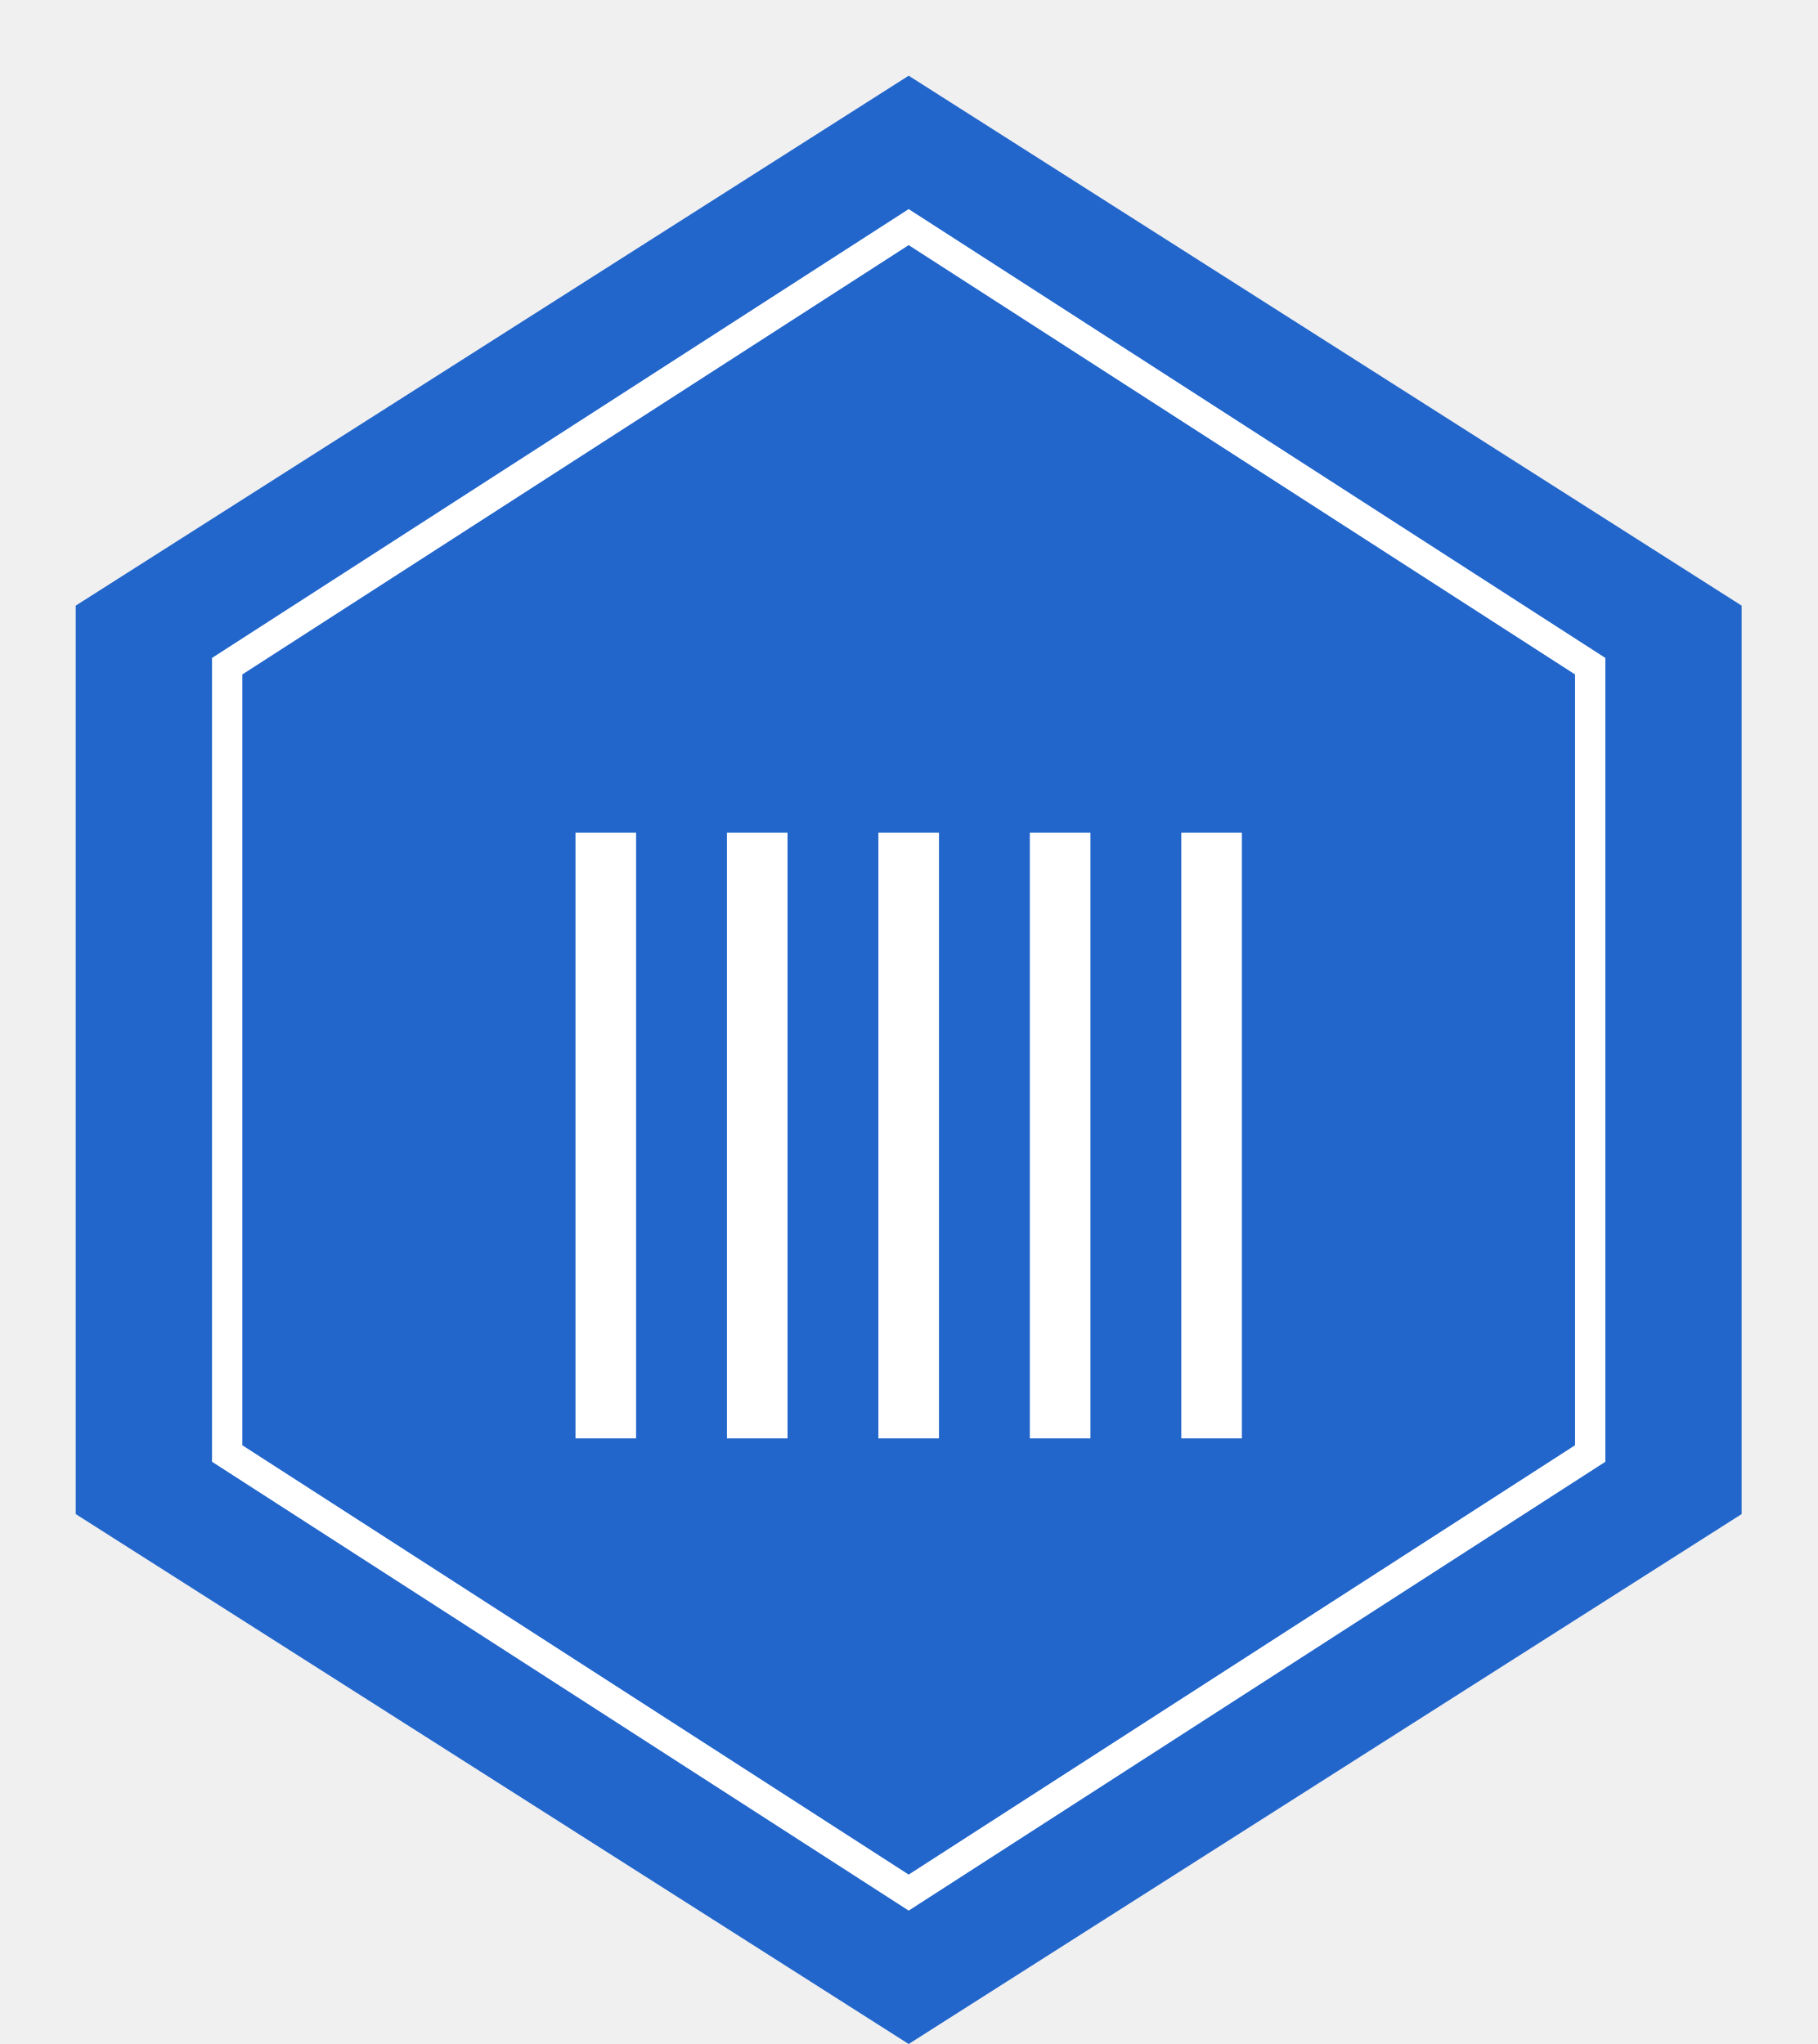
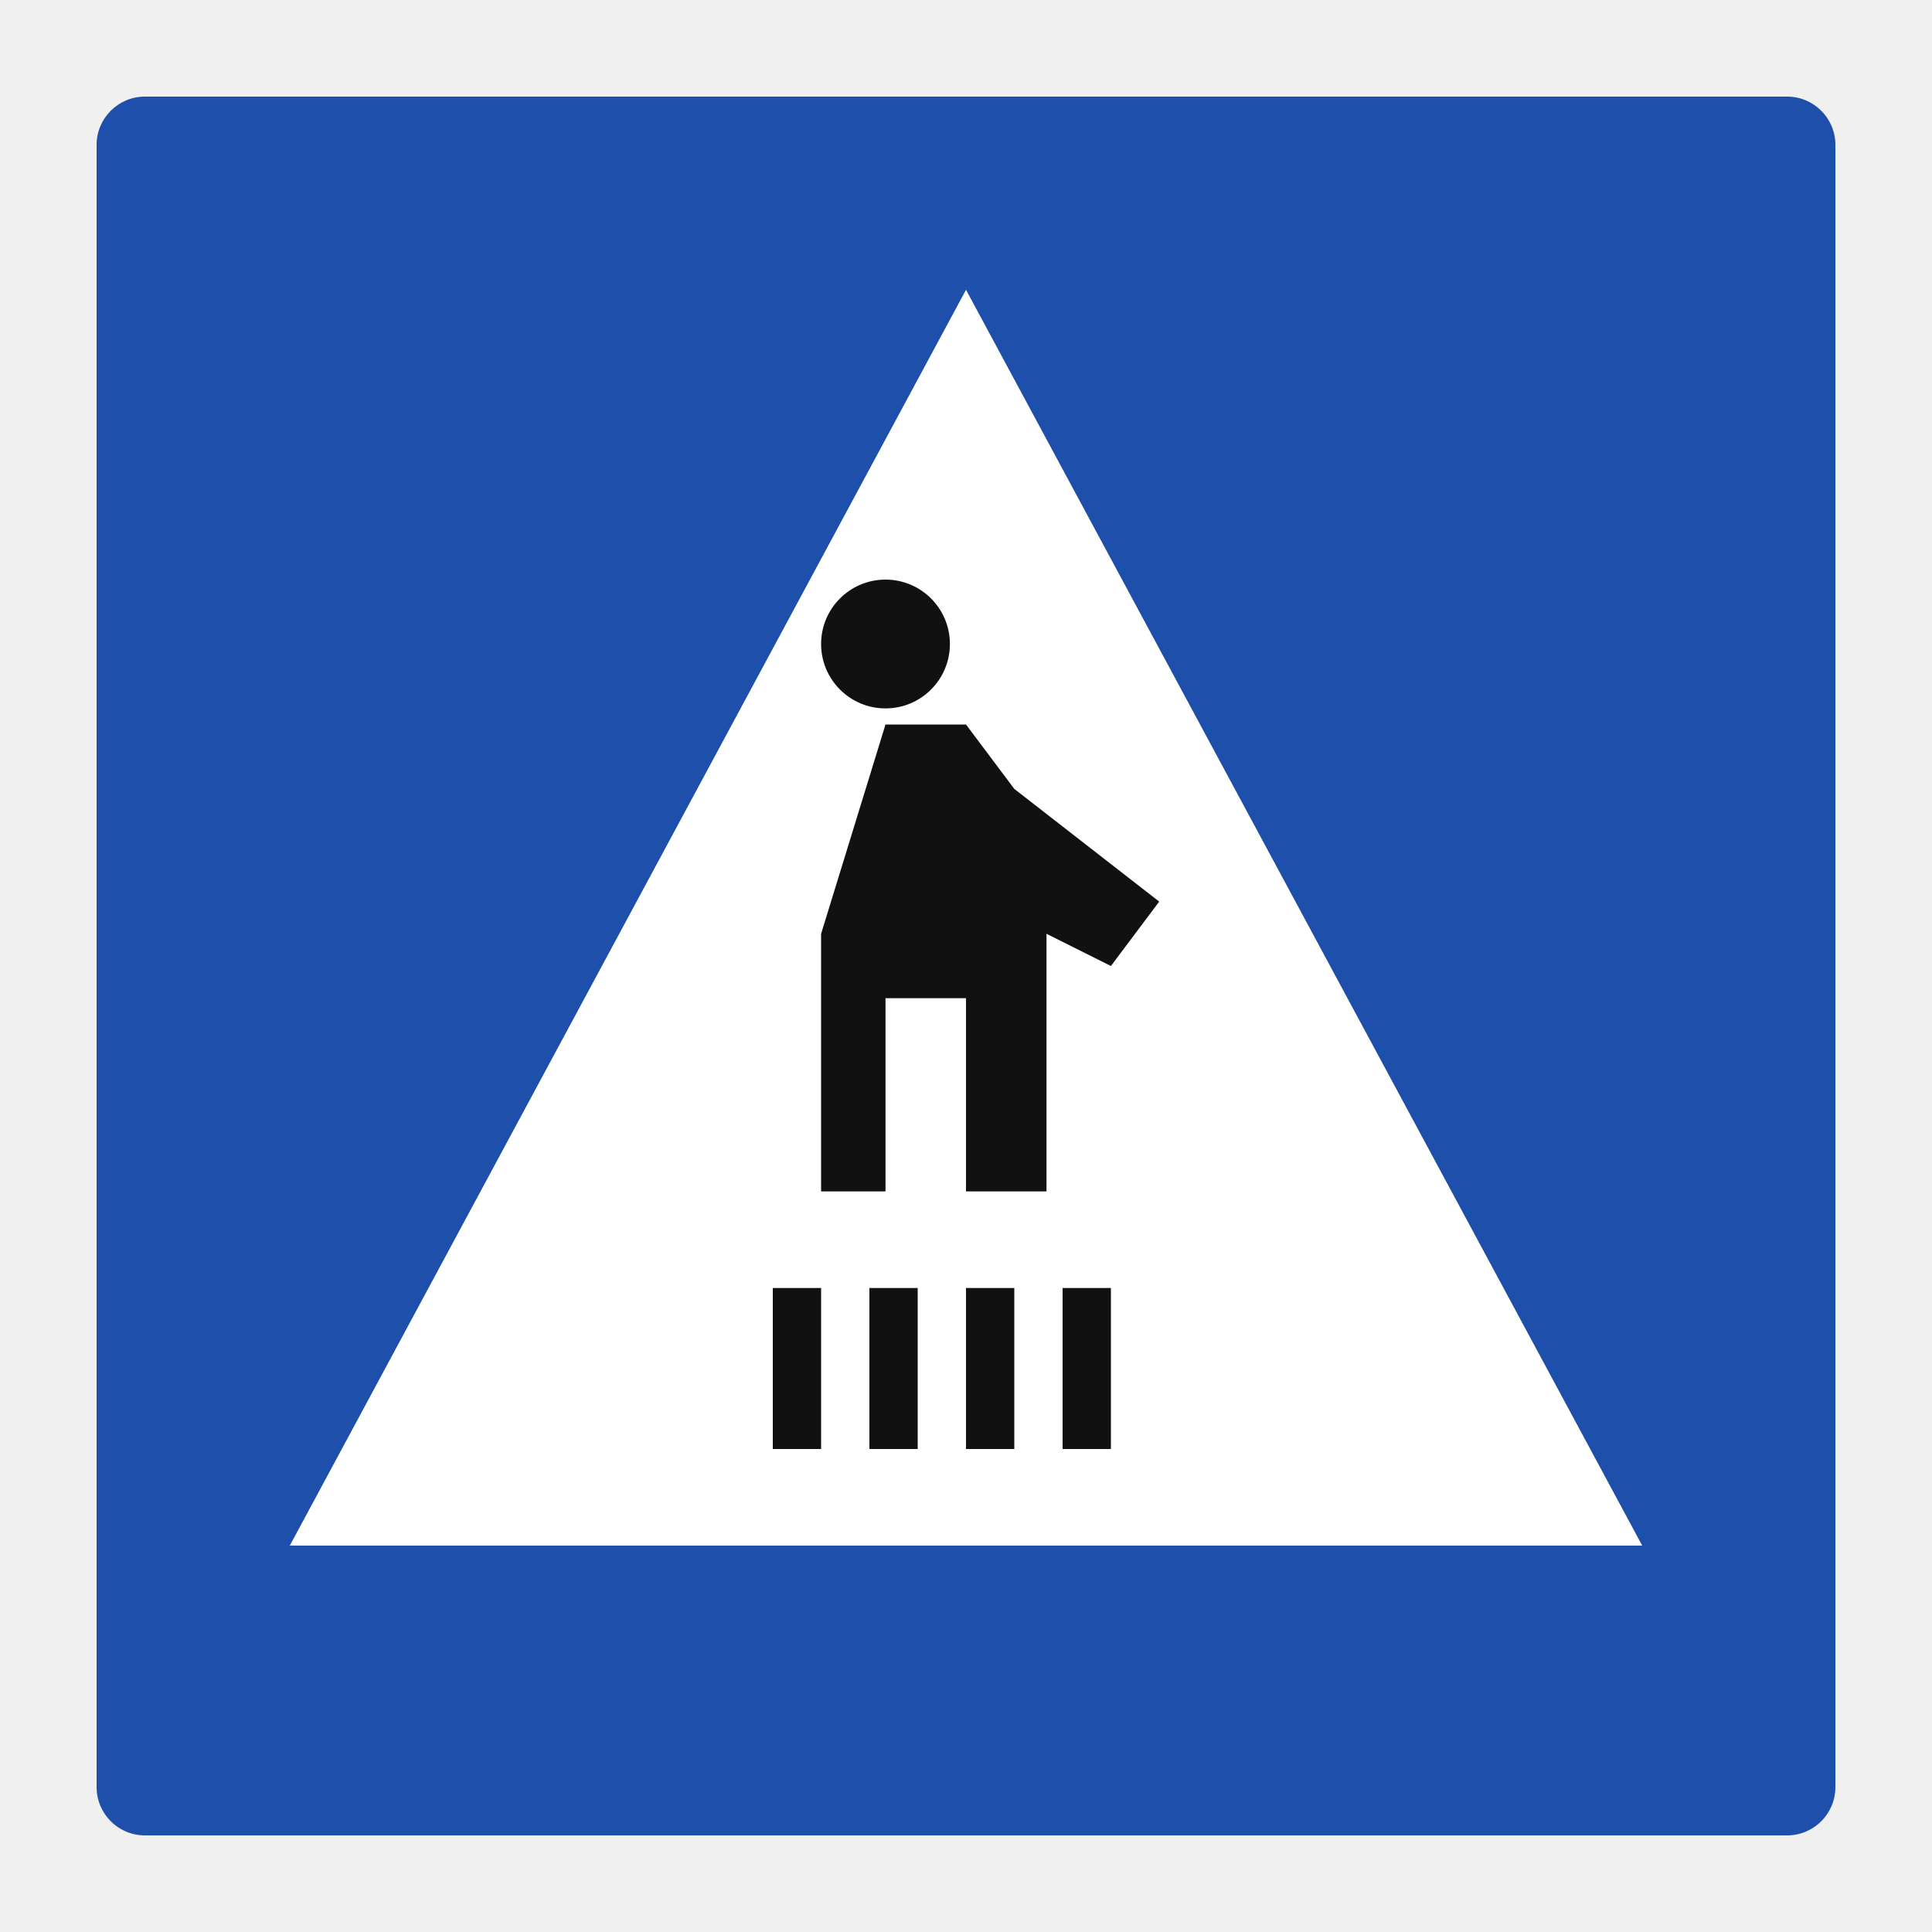
- <svg xmlns="http://www.w3.org/2000/svg" preserveAspectRatio="none" viewBox="0 0 120 135" fill="none">
-   <polygon points="60,5 115,40 115,100 60,135 5,100 5,40" fill="#2266CC" />
-   <polygon points="60,15 105,44 105,96 60,125 15,96 15,44" fill="none" stroke="white" stroke-width="2" />
-   <line x1="40" y1="95" x2="40" y2="55" stroke="white" stroke-width="4" />
-   <line x1="50" y1="95" x2="50" y2="55" stroke="white" stroke-width="4" />
-   <line x1="60" y1="95" x2="60" y2="55" stroke="white" stroke-width="4" />
-   <line x1="70" y1="95" x2="70" y2="55" stroke="white" stroke-width="4" />
-   <line x1="80" y1="95" x2="80" y2="55" stroke="white" stroke-width="4" />
+ <svg xmlns="http://www.w3.org/2000/svg" preserveAspectRatio="none" viewBox="0 0 120 120" fill="none">
+   <rect x="6" y="6" width="108" height="108" rx="3" fill="#1E4FAA" />
+   <polygon points="60,18 102,96 18,96" fill="#FFFFFF" />
+   <circle cx="55" cy="40" r="4" fill="#111111" />
+   <path d="M55 45 L51 58 L51 74 L55 74 L55 62 L60 62 L60 74 L65 74 L65 58 L69 60 L72 56 L63 49 L60 45 Z" fill="#111111" />
+   <g fill="#111111">
+     <rect x="48" y="80" width="3" height="10" />
+     <rect x="54" y="80" width="3" height="10" />
+     <rect x="60" y="80" width="3" height="10" />
+     <rect x="66" y="80" width="3" height="10" />
+   </g>
</svg>
